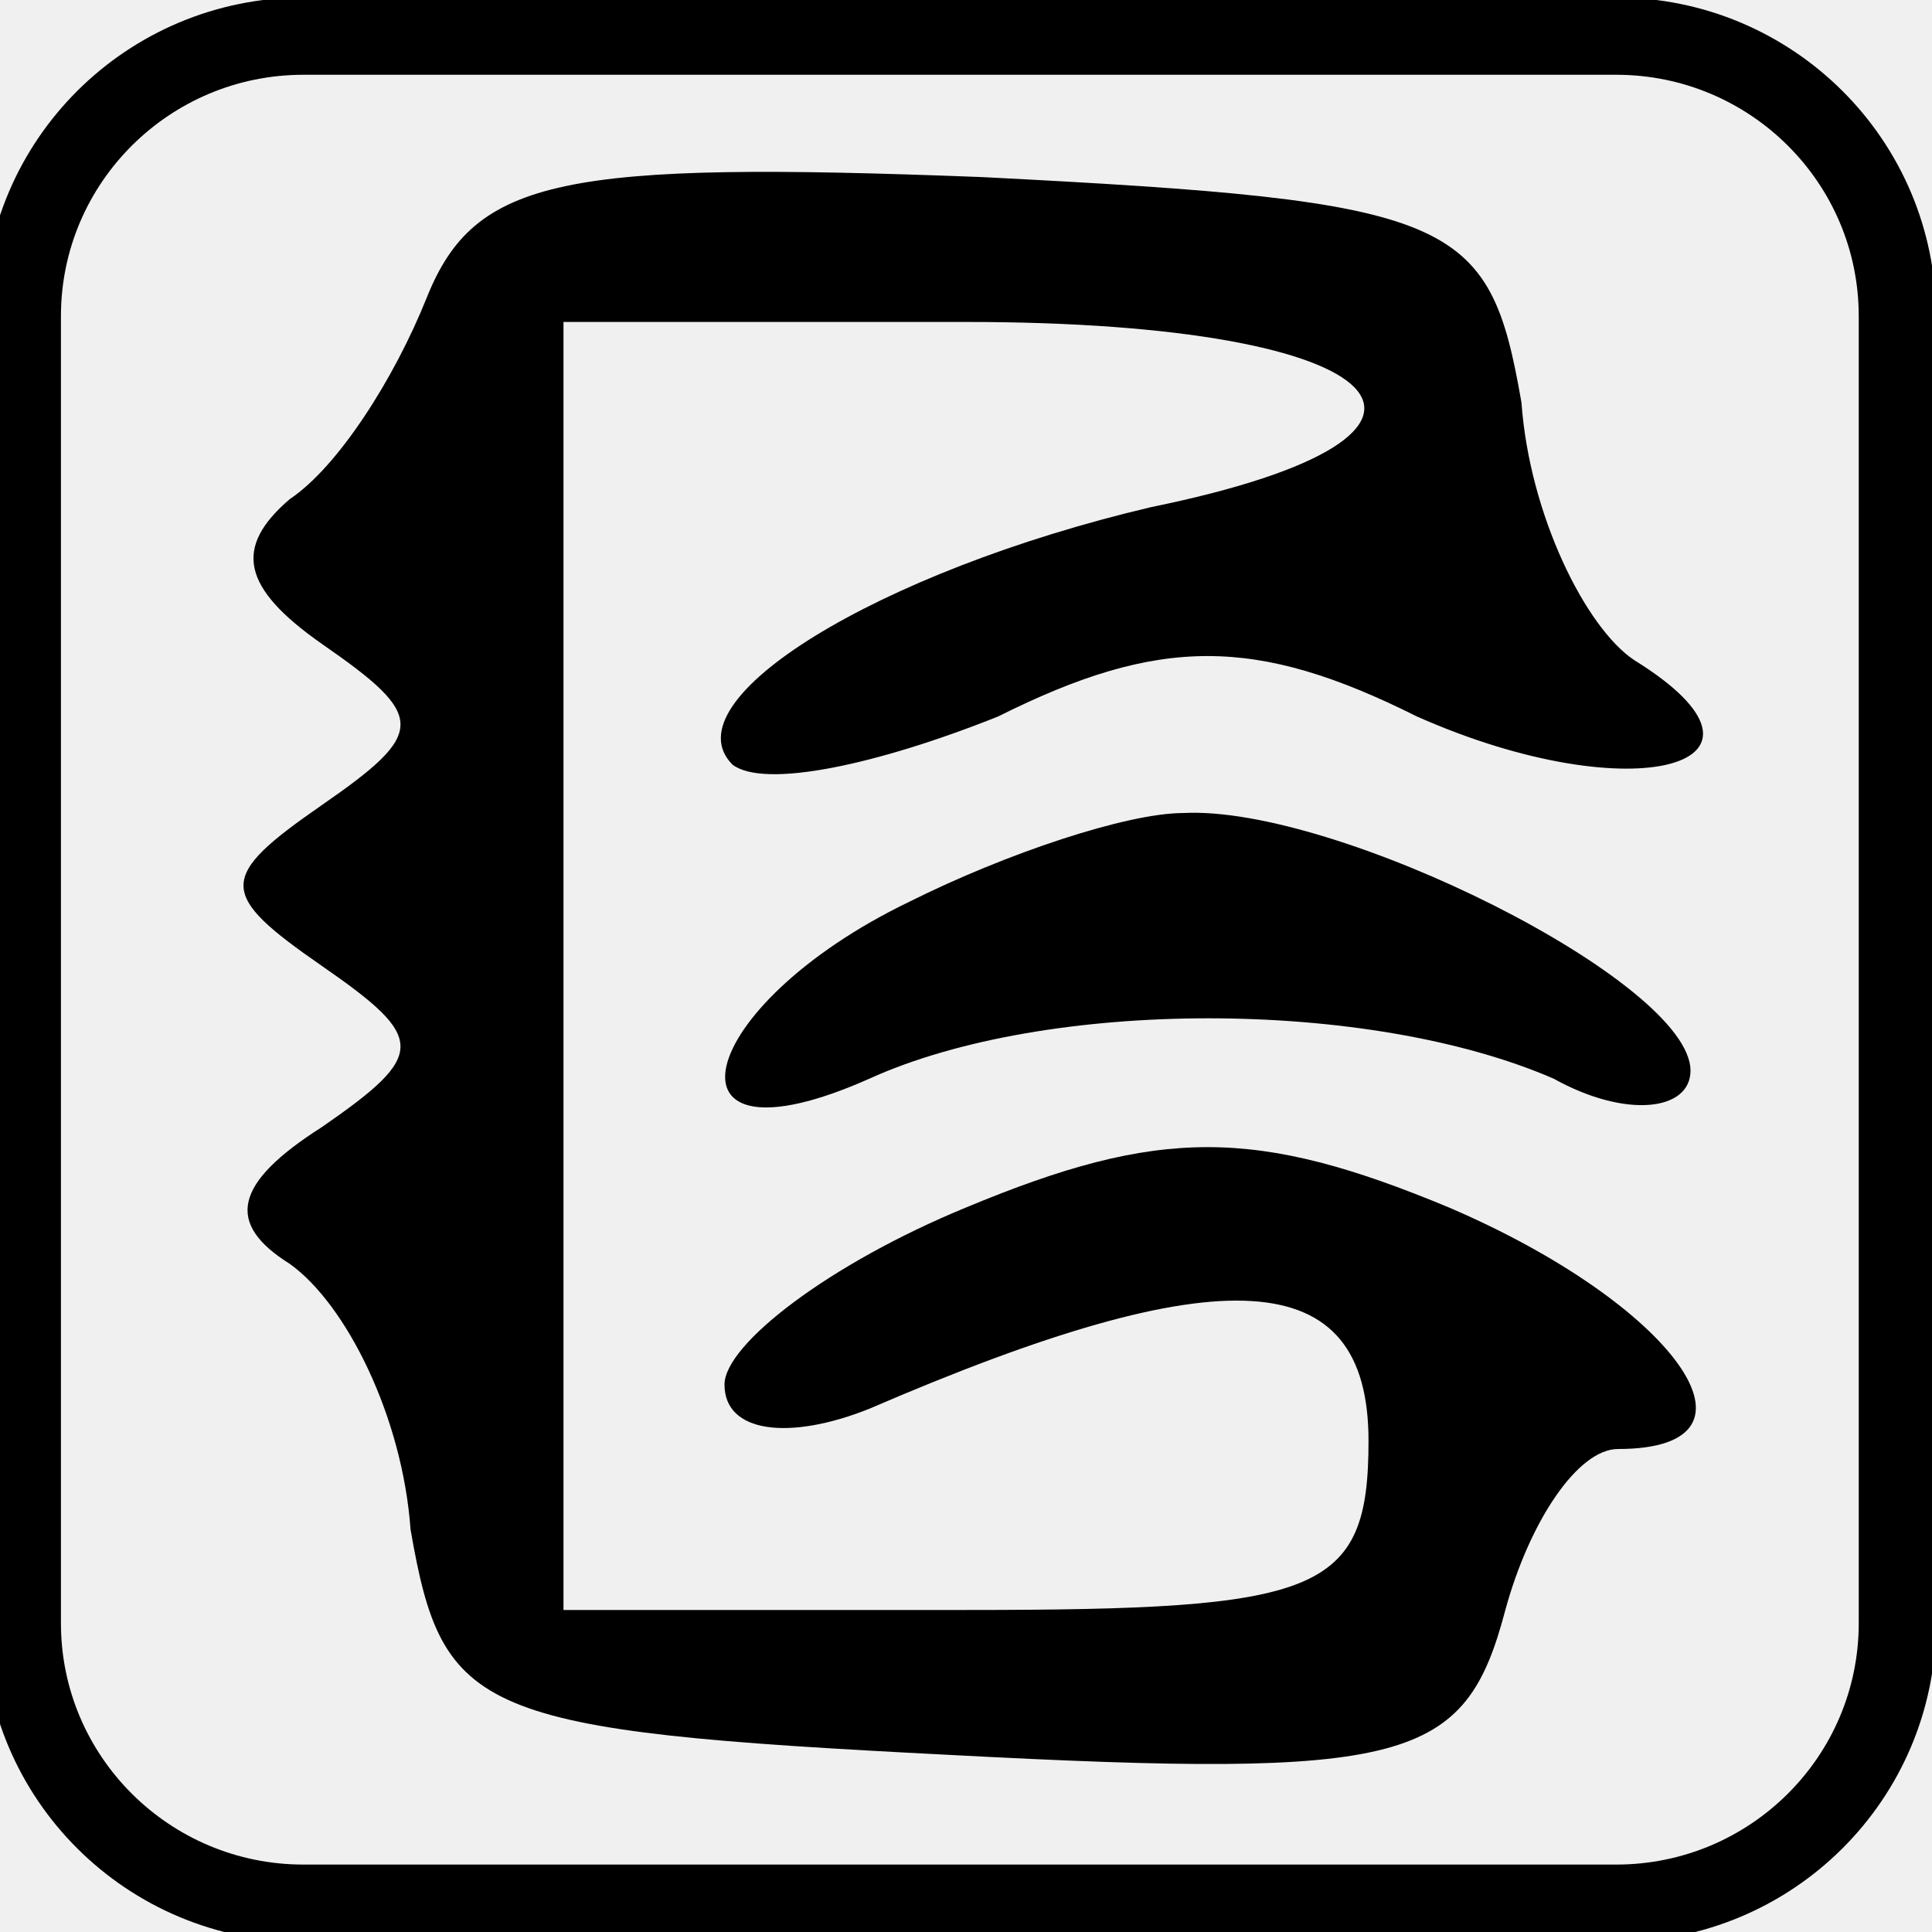
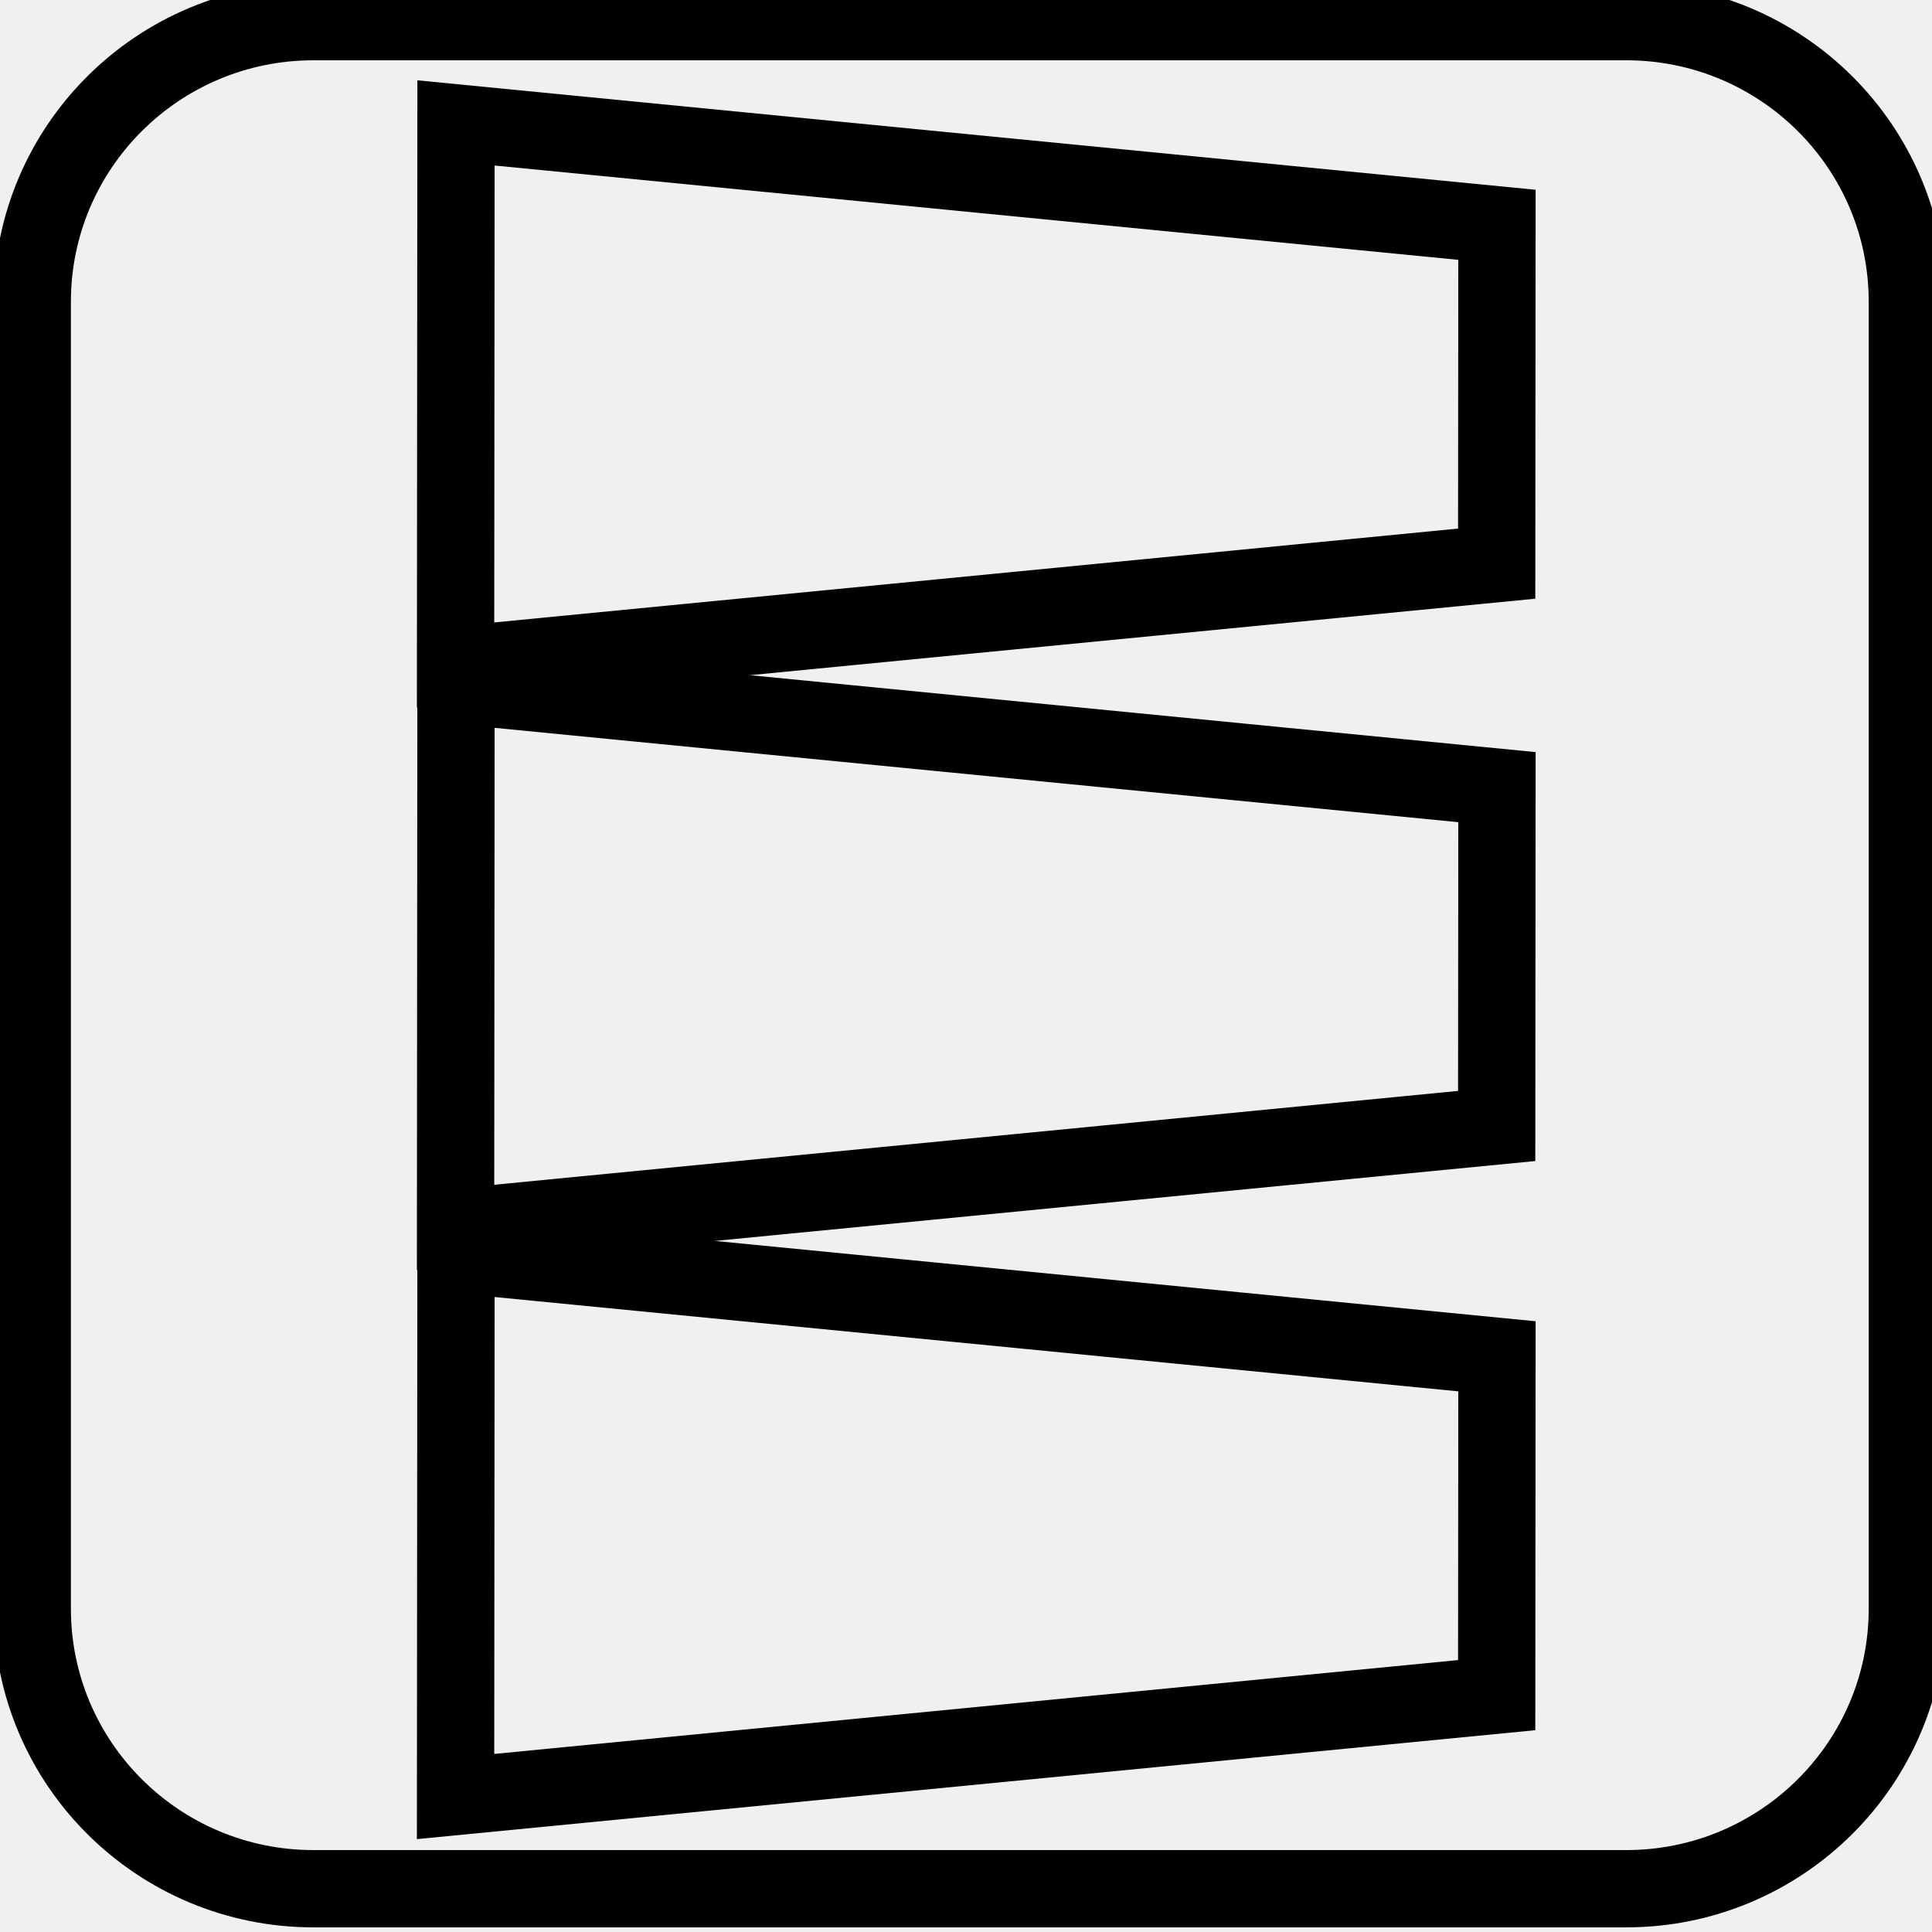
<svg xmlns="http://www.w3.org/2000/svg" width="50" height="50" fill="none">
+   <defs>
+     <clipPath id="clip0_51_128">
+       <rect id="svg_1" fill="white" height="50" width="50" />
+     </clipPath>
+   </defs>
  <g>
-     <path id="svg_1" fill="#000000" d="m11.042,7.708c-0.833,2.083 -2.292,4.375 -3.542,5.208c-1.458,1.25 -1.25,2.292 0.833,3.75c2.708,1.875 2.708,2.292 0,4.167c-2.708,1.875 -2.708,2.292 0,4.167c2.708,1.875 2.708,2.292 0,4.167c-2.292,1.458 -2.5,2.5 -0.833,3.542c1.458,1.042 2.917,3.958 3.125,6.875c0.833,4.792 1.667,5.208 13.958,5.833c11.875,0.625 13.333,0.208 14.375,-3.75c0.625,-2.292 1.875,-4.167 2.917,-4.167c4.167,0 1.458,-3.75 -4.375,-6.25c-5,-2.083 -7.5,-2.083 -12.5,0c-3.542,1.458 -6.25,3.542 -6.25,4.583c0,1.25 1.667,1.458 3.75,0.625c9.167,-3.958 12.917,-3.75 12.917,0.833c0,3.958 -1.25,4.375 -10.417,4.375l-10.417,0l0,-16.667l0,-16.667l10.417,0c11.25,0 13.958,2.917 4.792,4.792c-7.083,1.667 -12.5,5 -10.833,6.667c0.833,0.625 3.75,0 6.875,-1.25c4.167,-2.083 6.667,-2.083 10.833,0c5.625,2.5 10,1.25 5.625,-1.458c-1.25,-0.833 -2.708,-3.75 -2.917,-6.667c-0.833,-4.792 -1.667,-5.208 -13.958,-5.833c-10.833,-0.417 -13.125,0 -14.375,3.125z" />
-     <path id="svg_2" fill="#000000" d="m23.542,23.333c-5.625,2.708 -6.667,7.083 -1.042,4.583c4.583,-2.083 12.917,-2.083 17.708,0c1.875,1.042 3.542,0.833 3.542,-0.208c0,-2.292 -9.167,-6.875 -13.125,-6.667c-1.458,0 -4.583,1.042 -7.083,2.292z" />
-     <path id="svg_7" stroke-width="2" fill="none" d="m7.856,49.255l33.969,0c4.02,0 7.279,-3.245 7.279,-7.248l0,-33.824c0,-4.003 -3.259,-7.248 -7.279,-7.248l-33.969,0c-4.02,0 -7.279,3.245 -7.279,7.248l0,33.824c0,4.003 3.259,7.248 7.279,7.248z" stroke="#000000" />
+     <path stroke="#000000" d="m8.114,48.88l33.969,0c4.02,0 7.279,-3.245 7.279,-7.248l0,-33.824c0,-4.003 -3.259,-7.248 -7.279,-7.248l-33.969,0c-4.02,0 -7.279,3.245 -7.279,7.248l0,33.824c0,4.003 3.259,7.248 7.279,7.248z" fill="none" stroke-width="2" id="svg_12" />
+     <path id="svg_11" d="m-33.031,10.849l0.745,-1.304l0.745,1.304l-1.49,0z" stroke-width="2" stroke="#000000" fill="none" />
+     <path id="svg_13" d="m-45.776,43.27l0.745,-1.304l0.745,1.304l-1.49,0z" stroke-width="2" stroke="#000000" fill="none" />
+     <path id="svg_14" d="m-62.546,32.09l0.745,-1.304l0.745,1.304l-1.49,0z" stroke-width="2" stroke="#000000" fill="none" />
+     <g stroke="null" id="svg_24">
+       <path stroke="#000000" id="svg_20" d="m11.801,3.181l26.94,2.637l-0.007,8.769l-26.944,2.624l0.011,-14.03z" stroke-width="2" fill="none" />
+       <path stroke="#000000" id="svg_22" d="m11.801,17.734l26.94,2.637l-0.007,8.769l-26.944,2.624l0.011,-14.03z" stroke-width="2" fill="none" />
+       <path stroke="#000000" id="svg_23" d="m11.801,32.464l26.94,2.637l-0.007,8.769l-26.944,2.624l0.011,-14.03z" stroke-width="2" fill="none" />
+     </g>
  </g>
</svg>
